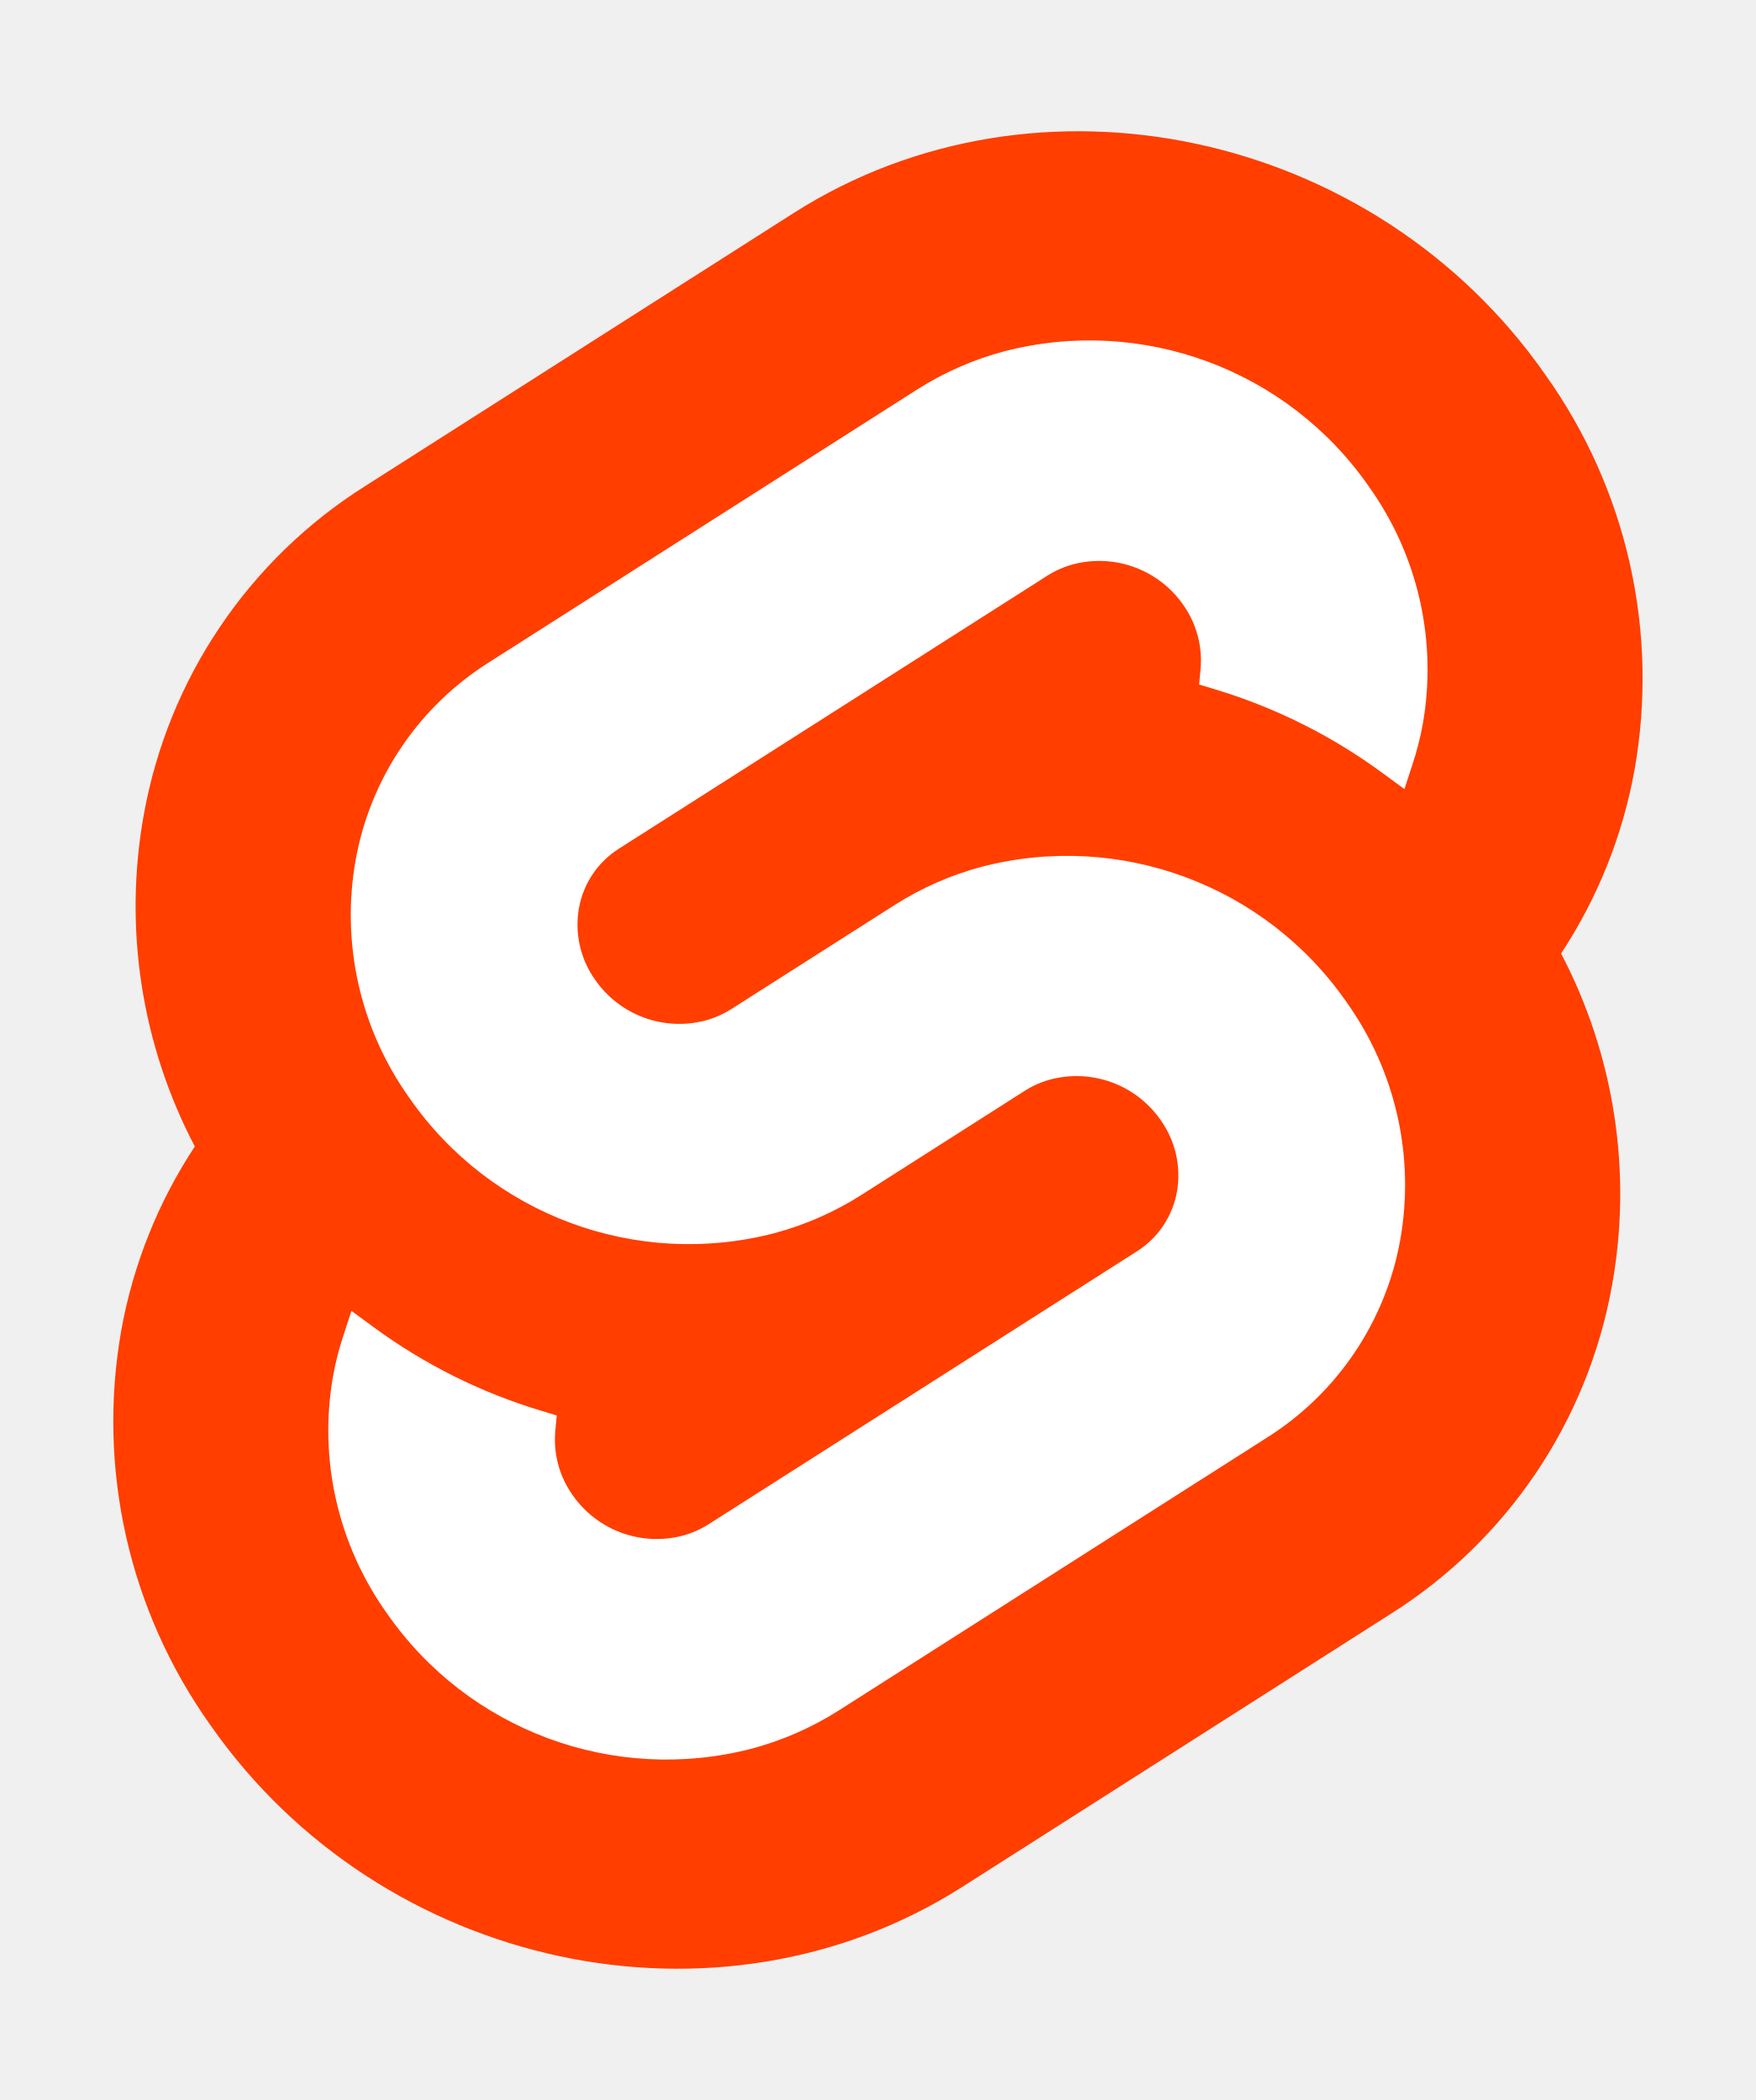
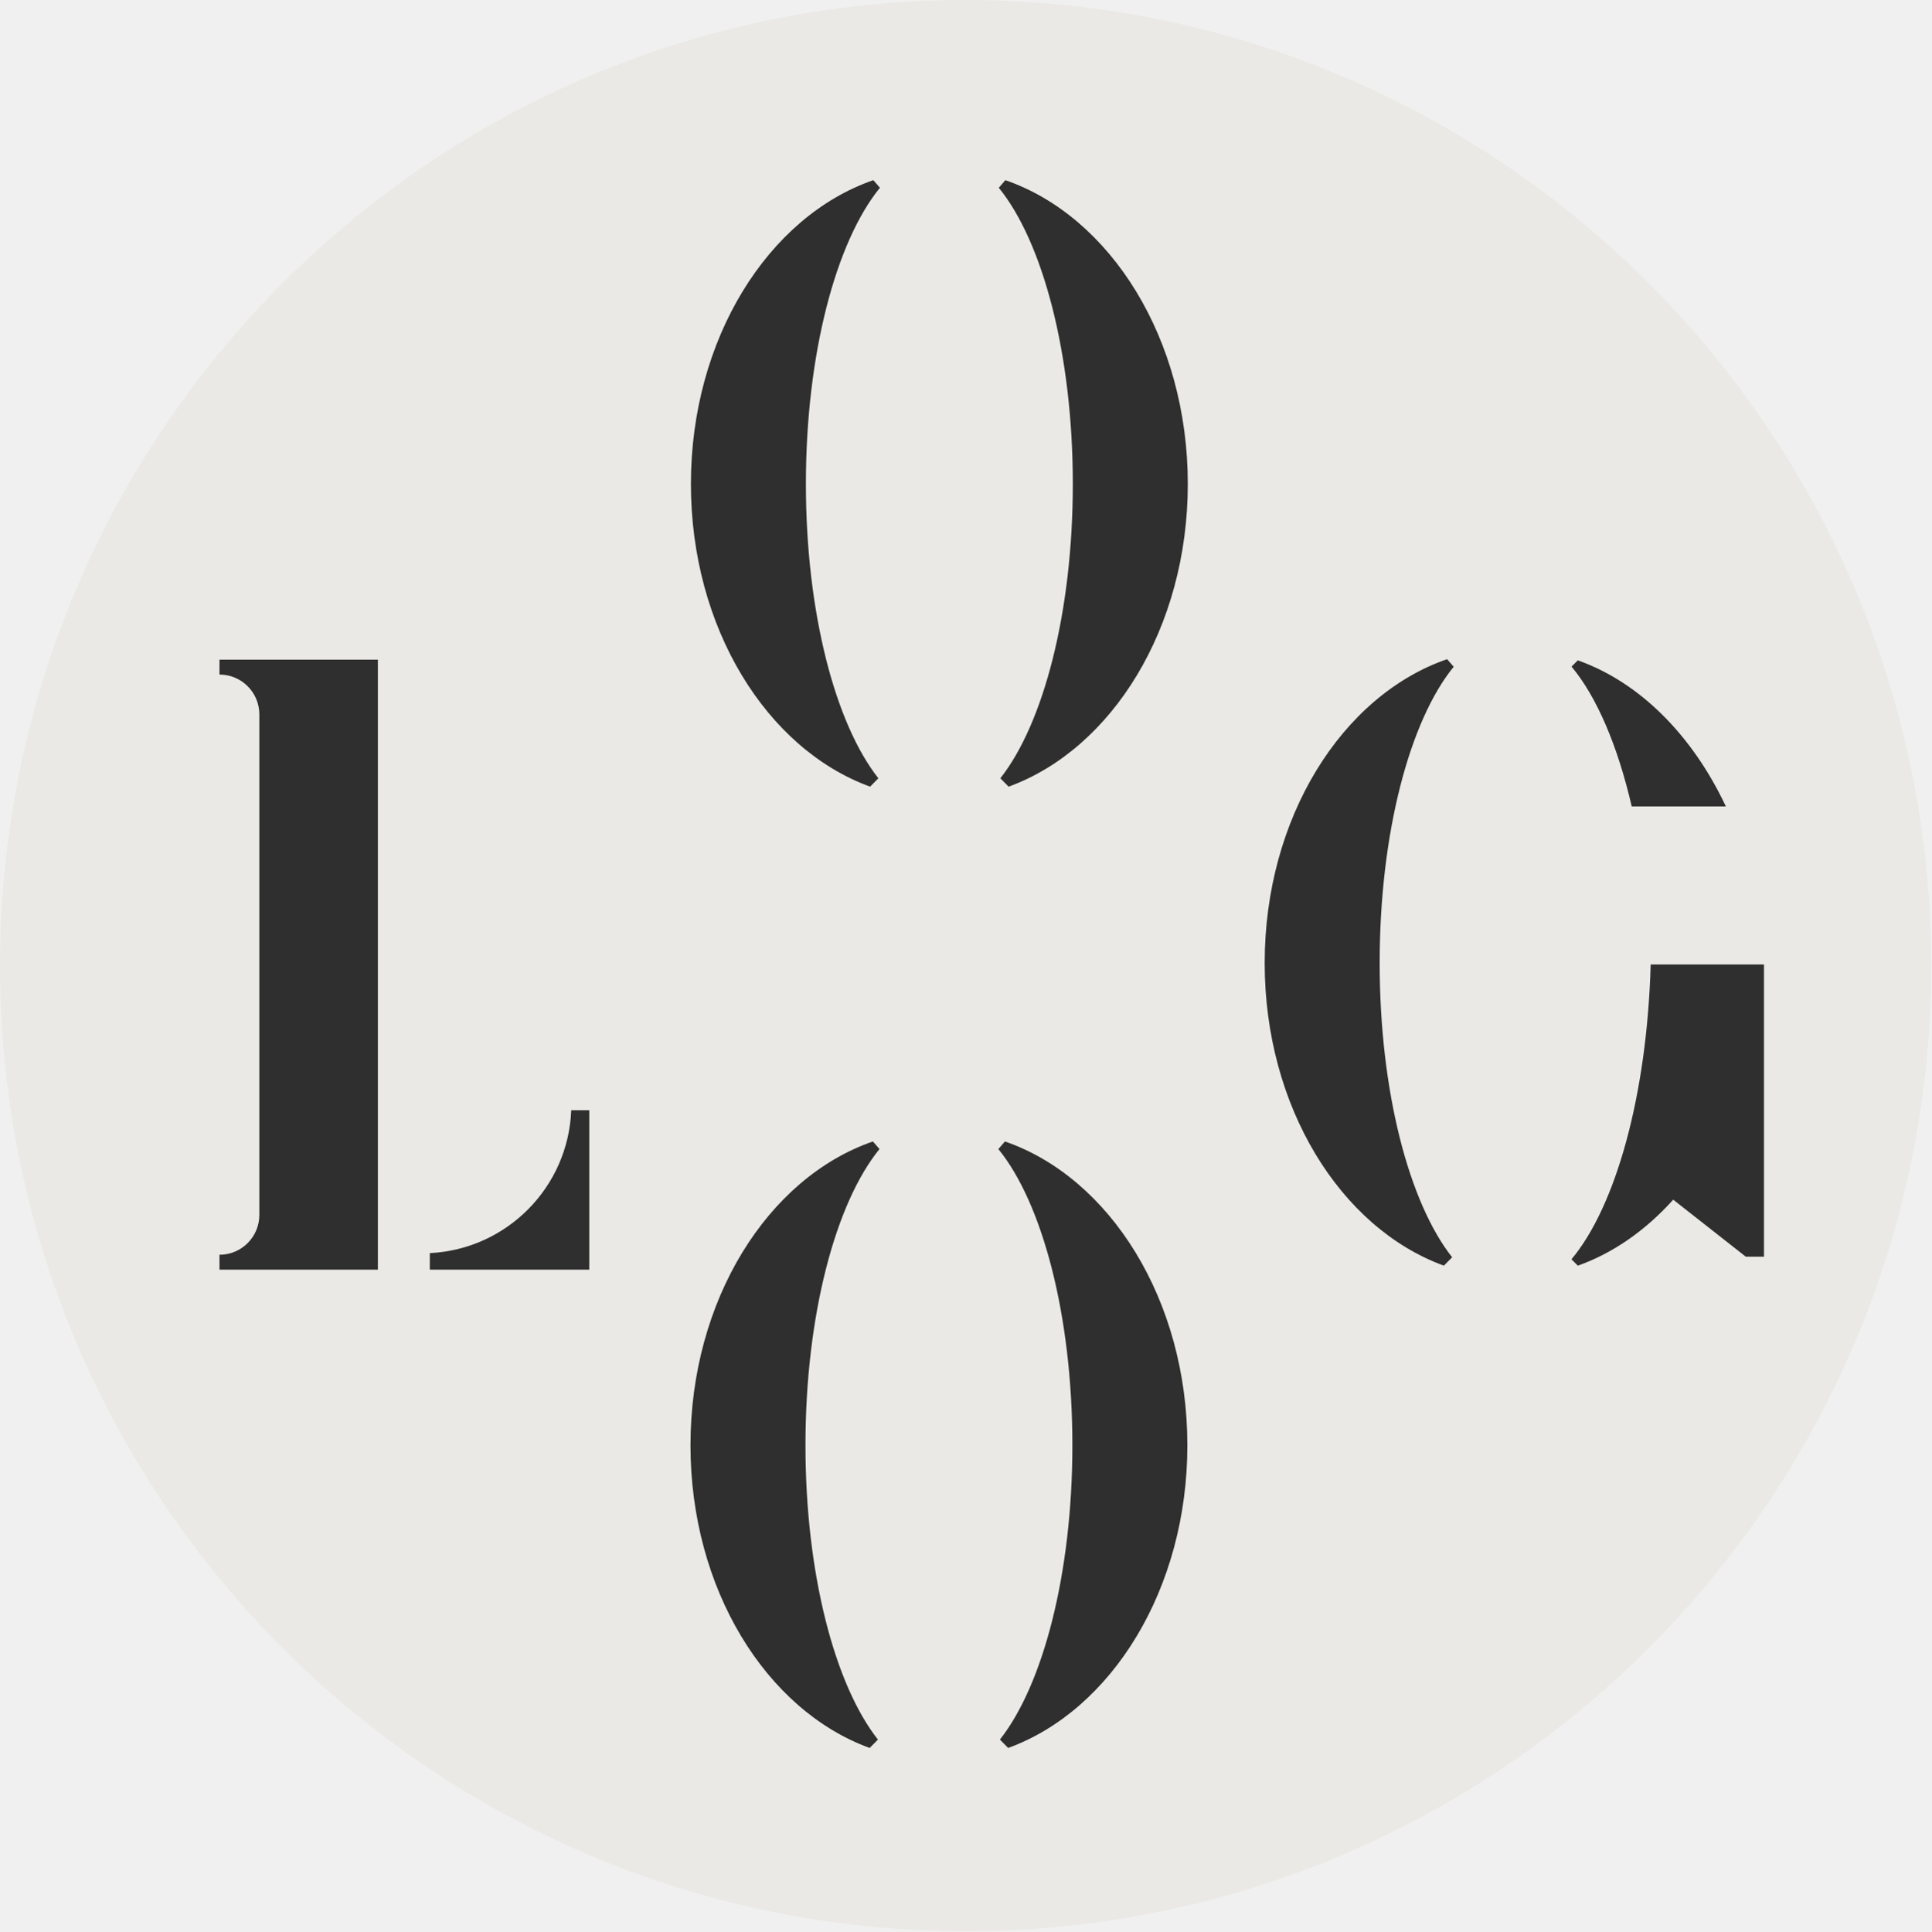
- <svg xmlns="http://www.w3.org/2000/svg" width="107" height="128" viewBox="0 0 107 128">
-   <path d="M94.157 22.819c-10.4-14.885-30.94-19.297-45.792-9.835L22.282 29.608A29.92 29.92 0 0 0 8.764 49.65a31.5 31.5 0 0 0 3.108 20.231 30 30 0 0 0-4.477 11.183 31.9 31.9 0 0 0 5.448 24.116c10.402 14.887 30.942 19.297 45.791 9.835l26.083-16.624A29.92 29.92 0 0 0 98.235 78.35a31.53 31.53 0 0 0-3.105-20.232 30 30 0 0 0 4.474-11.182 31.88 31.88 0 0 0-5.447-24.116" style="fill:#ff3e00" />
-   <path d="M45.817 106.582a20.72 20.72 0 0 1-22.237-8.243 19.17 19.17 0 0 1-3.277-14.503 18 18 0 0 1 .624-2.435l.49-1.498 1.337.981a33.6 33.6 0 0 0 10.203 5.098l.97.294-.09.968a5.85 5.85 0 0 0 1.052 3.878 6.24 6.24 0 0 0 6.695 2.485 5.8 5.8 0 0 0 1.603-.704L69.27 76.28a5.43 5.43 0 0 0 2.45-3.631 5.8 5.8 0 0 0-.987-4.371 6.24 6.24 0 0 0-6.698-2.487 5.7 5.7 0 0 0-1.6.704l-9.953 6.345a19 19 0 0 1-5.296 2.326 20.72 20.72 0 0 1-22.237-8.243 19.17 19.17 0 0 1-3.277-14.502 17.99 17.99 0 0 1 8.13-12.052l26.081-16.623a19 19 0 0 1 5.3-2.329 20.72 20.72 0 0 1 22.237 8.243 19.17 19.17 0 0 1 3.277 14.503 18 18 0 0 1-.624 2.435l-.49 1.498-1.337-.98a33.6 33.6 0 0 0-10.203-5.1l-.97-.294.09-.968a5.86 5.86 0 0 0-1.052-3.878 6.24 6.24 0 0 0-6.696-2.485 5.8 5.8 0 0 0-1.602.704L37.73 51.72a5.42 5.42 0 0 0-2.449 3.63 5.79 5.79 0 0 0 .986 4.372 6.24 6.24 0 0 0 6.698 2.486 5.8 5.8 0 0 0 1.602-.704l9.952-6.342a19 19 0 0 1 5.295-2.328 20.72 20.72 0 0 1 22.237 8.242 19.17 19.17 0 0 1 3.277 14.503 18 18 0 0 1-8.13 12.053l-26.081 16.622a19 19 0 0 1-5.3 2.328" style="fill:#fff" />
+ <svg xmlns="http://www.w3.org/2000/svg" version="1.1" id="svg10100" width="276.618" height="276.618" viewBox="0 0 276.618 276.618">
+   <defs id="defs10104" />
+   <circle style="fill:#eae9e5;fill-opacity:1;stop-color:#000000" id="path300" cx="138.309" cy="138.309" r="138.309" />
+   <g id="g10110" transform="matrix(0.1333333,0,0,-0.1333333,31.4374,250.3691)" style="fill:#2f2f2f;fill-opacity:1">
+     <g id="g12259" style="fill:#2f2f2f;fill-opacity:1">
+       <path d="m 629.961,1357.84 c 0,139.68 32.422,260.46 79.527,318.22 -7.074,8.16 0,0 -7.074,8.16 -112.918,-39.01 -195.98,-170.32 -195.98,-326.38 0,-154.46 81.363,-284.67 192.504,-325.15 8.875,9.01 0,0 8.875,9.01 -46.2,58.55 -77.852,178.12 -77.852,316.14" style="fill:#2f2f2f;fill-opacity:1;fill-rule:nonzero;stroke:none" id="path10112" />
+       <path d="m 916.703,1357.84 c 0,139.68 -32.422,260.46 -79.527,318.22 7.07,8.16 0,0 7.07,8.16 112.918,-39.01 195.984,-170.32 195.984,-326.38 0,-154.46 -81.367,-284.67 -192.507,-325.15 -8.875,9.01 0,0 -8.875,9.01 46.199,58.55 77.855,178.12 77.855,316.14" style="fill:#2f2f2f;fill-opacity:1;fill-rule:nonzero;stroke:none" id="path10114" />
+     </g>
+     <g id="g12255" style="fill:#2f2f2f;fill-opacity:1">
+       <path d="m 1618.24,1011.46 c -35.95,76.4 -92.48,133.36 -159.06,156.94 l -6.74,-6.74 c 26.99,-32.21 49.53,-84.86 64.68,-150.2 h 101.12" style="fill:#2f2f2f;fill-opacity:1;fill-rule:nonzero;stroke:none" id="path10116" />
+       <path d="m 1561.69,588.988 77.97,-61.238 h 19.53 v 313.926 h -121.71 c -3.95,-140.817 -37.71,-260.207 -85.11,-316.715 l 6.85,-6.84 c 38.12,13.527 72.92,38.039 102.47,70.867" style="fill:#2f2f2f;fill-opacity:1;fill-rule:nonzero;stroke:none" id="path10118" />
+       <path d="m 1246.34,843.273 c 0,139.676 32.42,260.457 79.53,318.227 -7.08,8.16 0,0 -7.08,8.16 -112.91,-39.02 -195.98,-170.32 -195.98,-326.387 0,-154.464 81.37,-284.664 192.51,-325.152 8.87,9.008 0,0 8.87,9.008 -46.2,58.562 -77.85,178.125 -77.85,316.144" style="fill:#2f2f2f;fill-opacity:1;fill-rule:nonzero;stroke:none" id="path10120" />
+     </g>
+     <g id="g12250" style="fill:#2f2f2f;fill-opacity:1">
+       <path d="m 629.496,325.148 c 0,139.68 32.418,260.461 79.527,318.231 -7.074,8.16 0,0 -7.074,8.16 C 589.031,612.52 505.969,481.219 505.969,325.148 505.969,170.691 587.332,40.488 698.473,0 c 8.875,9.012 0,0 8.875,9.012 C 661.148,67.57 629.496,187.129 629.496,325.148" style="fill:#2f2f2f;fill-opacity:1;fill-rule:nonzero;stroke:none" id="path10122" />
+       <path d="m 916.234,325.148 c 0,139.68 -32.418,260.461 -79.523,318.231 7.07,8.16 0,0 7.07,8.16 C 956.699,612.52 1039.76,481.219 1039.76,325.148 1039.76,170.691 958.398,40.488 847.258,0 c -8.875,9.012 0,0 -8.875,9.012 46.199,58.559 77.851,178.117 77.851,316.136" style="fill:#2f2f2f;fill-opacity:1;fill-rule:nonzero;stroke:none" id="path10124" />
+     </g>
+     <g id="g12246" style="fill:#2f2f2f;fill-opacity:1">
+       <path d="M 42.809,1169.14 H 0 v -16.03 c 23.637,0 42.809,-19.16 42.809,-42.8 V 839.879 572.641 C 42.809,549 23.637,529.84 0,529.84 V 513.82 H 42.809 170.172 V 839.879 1169.14 H 42.809" style="fill:#2f2f2f;fill-opacity:1;fill-rule:nonzero;stroke:none" id="path10126" />
+       <path d="M 225.957,531.602 V 513.82 H 397.246 V 685.109 H 377.867 C 374.645,602.238 308.605,535.672 225.957,531.602" style="fill:#2f2f2f;fill-opacity:1;fill-rule:nonzero;stroke:none" id="path10128" />
+     </g>
+   </g>
+   <rect style="display:none;opacity:0.456;fill:none;stroke-width:2.25;stroke-linecap:round" id="rect11025" width="225" height="225" x="29.55" y="25.809" />
</svg>
